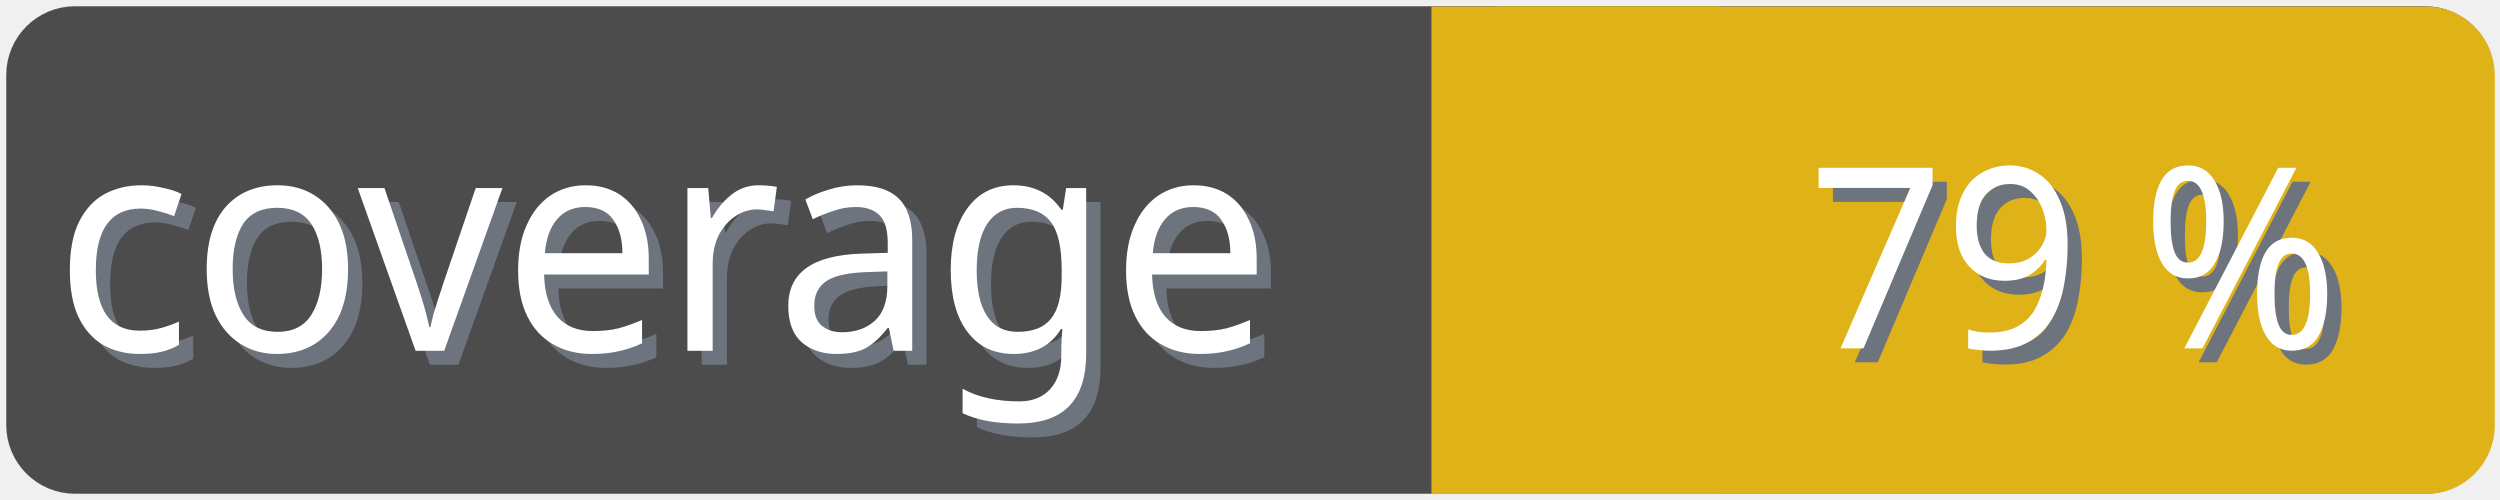
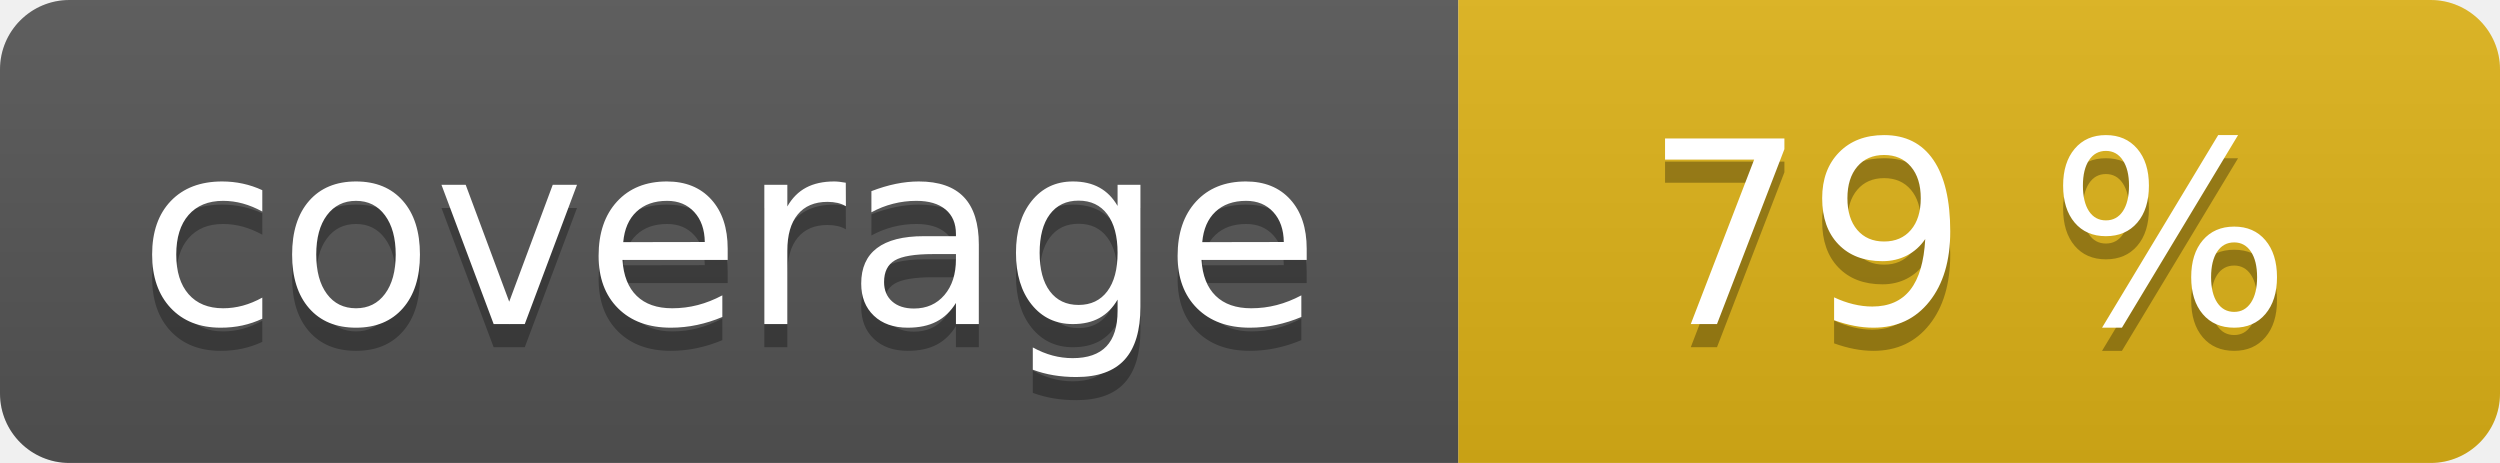
- <svg xmlns="http://www.w3.org/2000/svg" width="100" height="20">
-   <g>
-     <rect fill="none" id="canvas_background" height="22" width="102" y="-1" x="-1" />
+ <svg xmlns="http://www.w3.org/2000/svg" width="108" height="20" role="img">
+   <linearGradient id="s" x2="0" y2="100%">
+     <stop offset="0" stop-color="#bbb" stop-opacity=".1" />
+     <stop offset="1" stop-opacity=".1" />
+   </linearGradient>
+   <clipPath id="r">
+     <rect width="108" height="20" rx="3" fill="#fff" />
+   </clipPath>
+   <g clip-path="url(#r)">
+     <rect width="63" height="20" fill="#555" />
+     <rect x="63" width="45" height="20" fill="#dfb317" />
+     <rect width="108" height="20" fill="url(#s)" />
  </g>
-   <g>
-     <rect rx="2" id="svg_1" height="18" width="98" y="1" x="1" stroke-width="1.5" stroke="#4c4c4c" fill="#4c4c4c" />
-     <text transform="matrix(0.95, 0, 0, 1.01133, 0.0809801, -0.0237383)" font-weight="normal" xml:space="preserve" text-anchor="start" font-family="'Trebuchet MS', Gadget, sans-serif" font-size="12" id="svg_8" y="14.45" x="2.8" stroke-width="0" stroke="#4c4c4c" fill="#6e747d">coverage</text>
-     <text transform="matrix(0.95, 0, 0, 1.01133, 0.0809801, -0.0237383)" font-weight="normal" xml:space="preserve" text-anchor="start" font-family="'Trebuchet MS', Gadget, sans-serif" font-size="12" id="svg_3" y="13.9" x="2.2" stroke-width="0" stroke="#4c4c4c" fill="#ffffff">coverage</text>
-     <rect rx="2" id="svg_5" height="18" width="40.905" y="1.011" x="58.137" stroke-width="1.5" stroke="#dfb317" fill="#dfb317" />
-     <rect id="svg_7" height="18" width="10" y="1.011" x="58.008" stroke-width="1.5" stroke="#dfb317" fill="#dfb317" />
-     <text transform="matrix(0.95, 0, 0, 1.01133, 0.0809801, -0.0237383)" font-weight="normal" xml:space="preserve" text-anchor="end" font-family="'Trebuchet MS', Gadget, sans-serif" font-size="10" id="svg_10" y="14.35" x="99" stroke-width="0" stroke="#4c4c4c" fill="#6e747d">79 %</text>
-     <text transform="matrix(0.95, 0, 0, 1.01133, 0.0809801, -0.0237383)" font-weight="normal" xml:space="preserve" text-anchor="end" font-family="'Trebuchet MS', Gadget, sans-serif" font-size="10" id="svg_9" y="13.8" x="98.4" stroke-width="0" stroke="#4c4c4c" fill="#ffffff">79 %</text>
+   <g fill="#fff" text-anchor="middle" font-family="Verdana,Geneva,DejaVu Sans,sans-serif" text-rendering="geometricPrecision" font-size="110">
+     <text aria-hidden="true" x="315" y="150" fill="#010101" fill-opacity=".3" transform="scale(.1)" textLength="530">coverage</text>
+     <text x="315" y="140" transform="scale(.1)" fill="#fff" textLength="530">coverage</text>
+     <text aria-hidden="true" x="850" y="150" fill="#010101" fill-opacity=".3" transform="scale(.1)" textLength="350">79 %</text>
+     <text x="850" y="140" transform="scale(.1)" fill="#fff" textLength="350">79 %</text>
  </g>
</svg>
